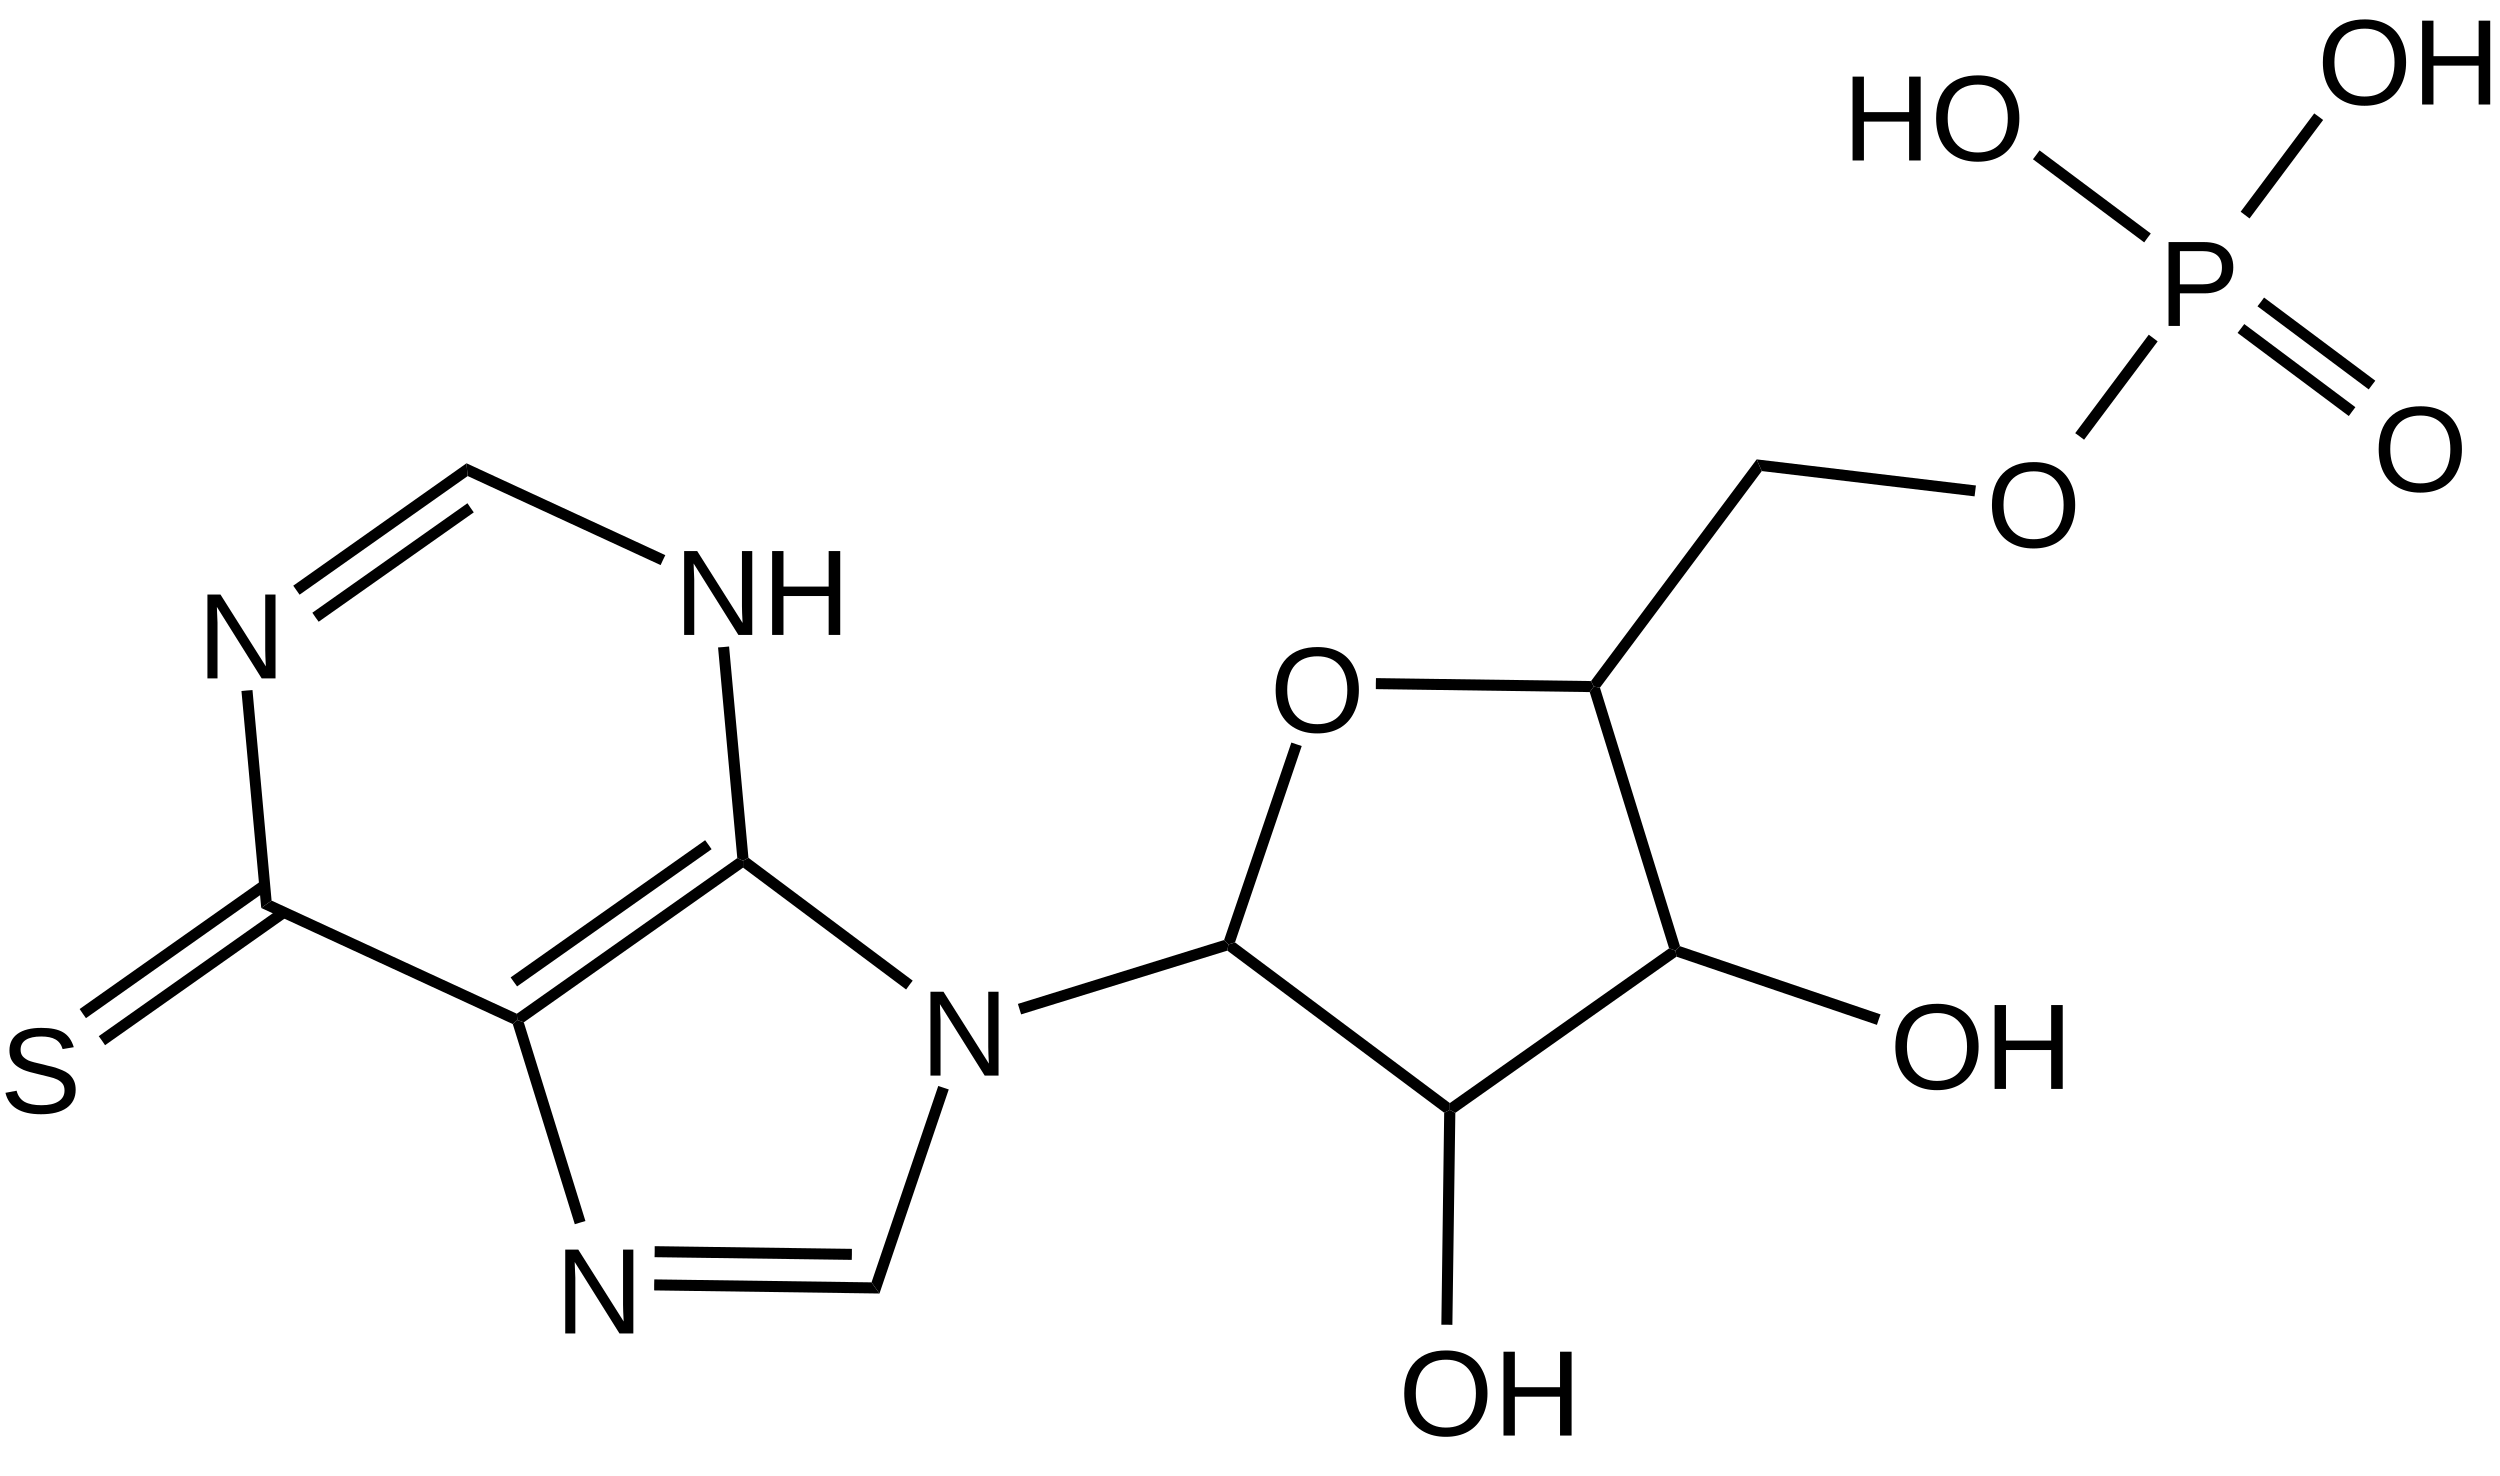
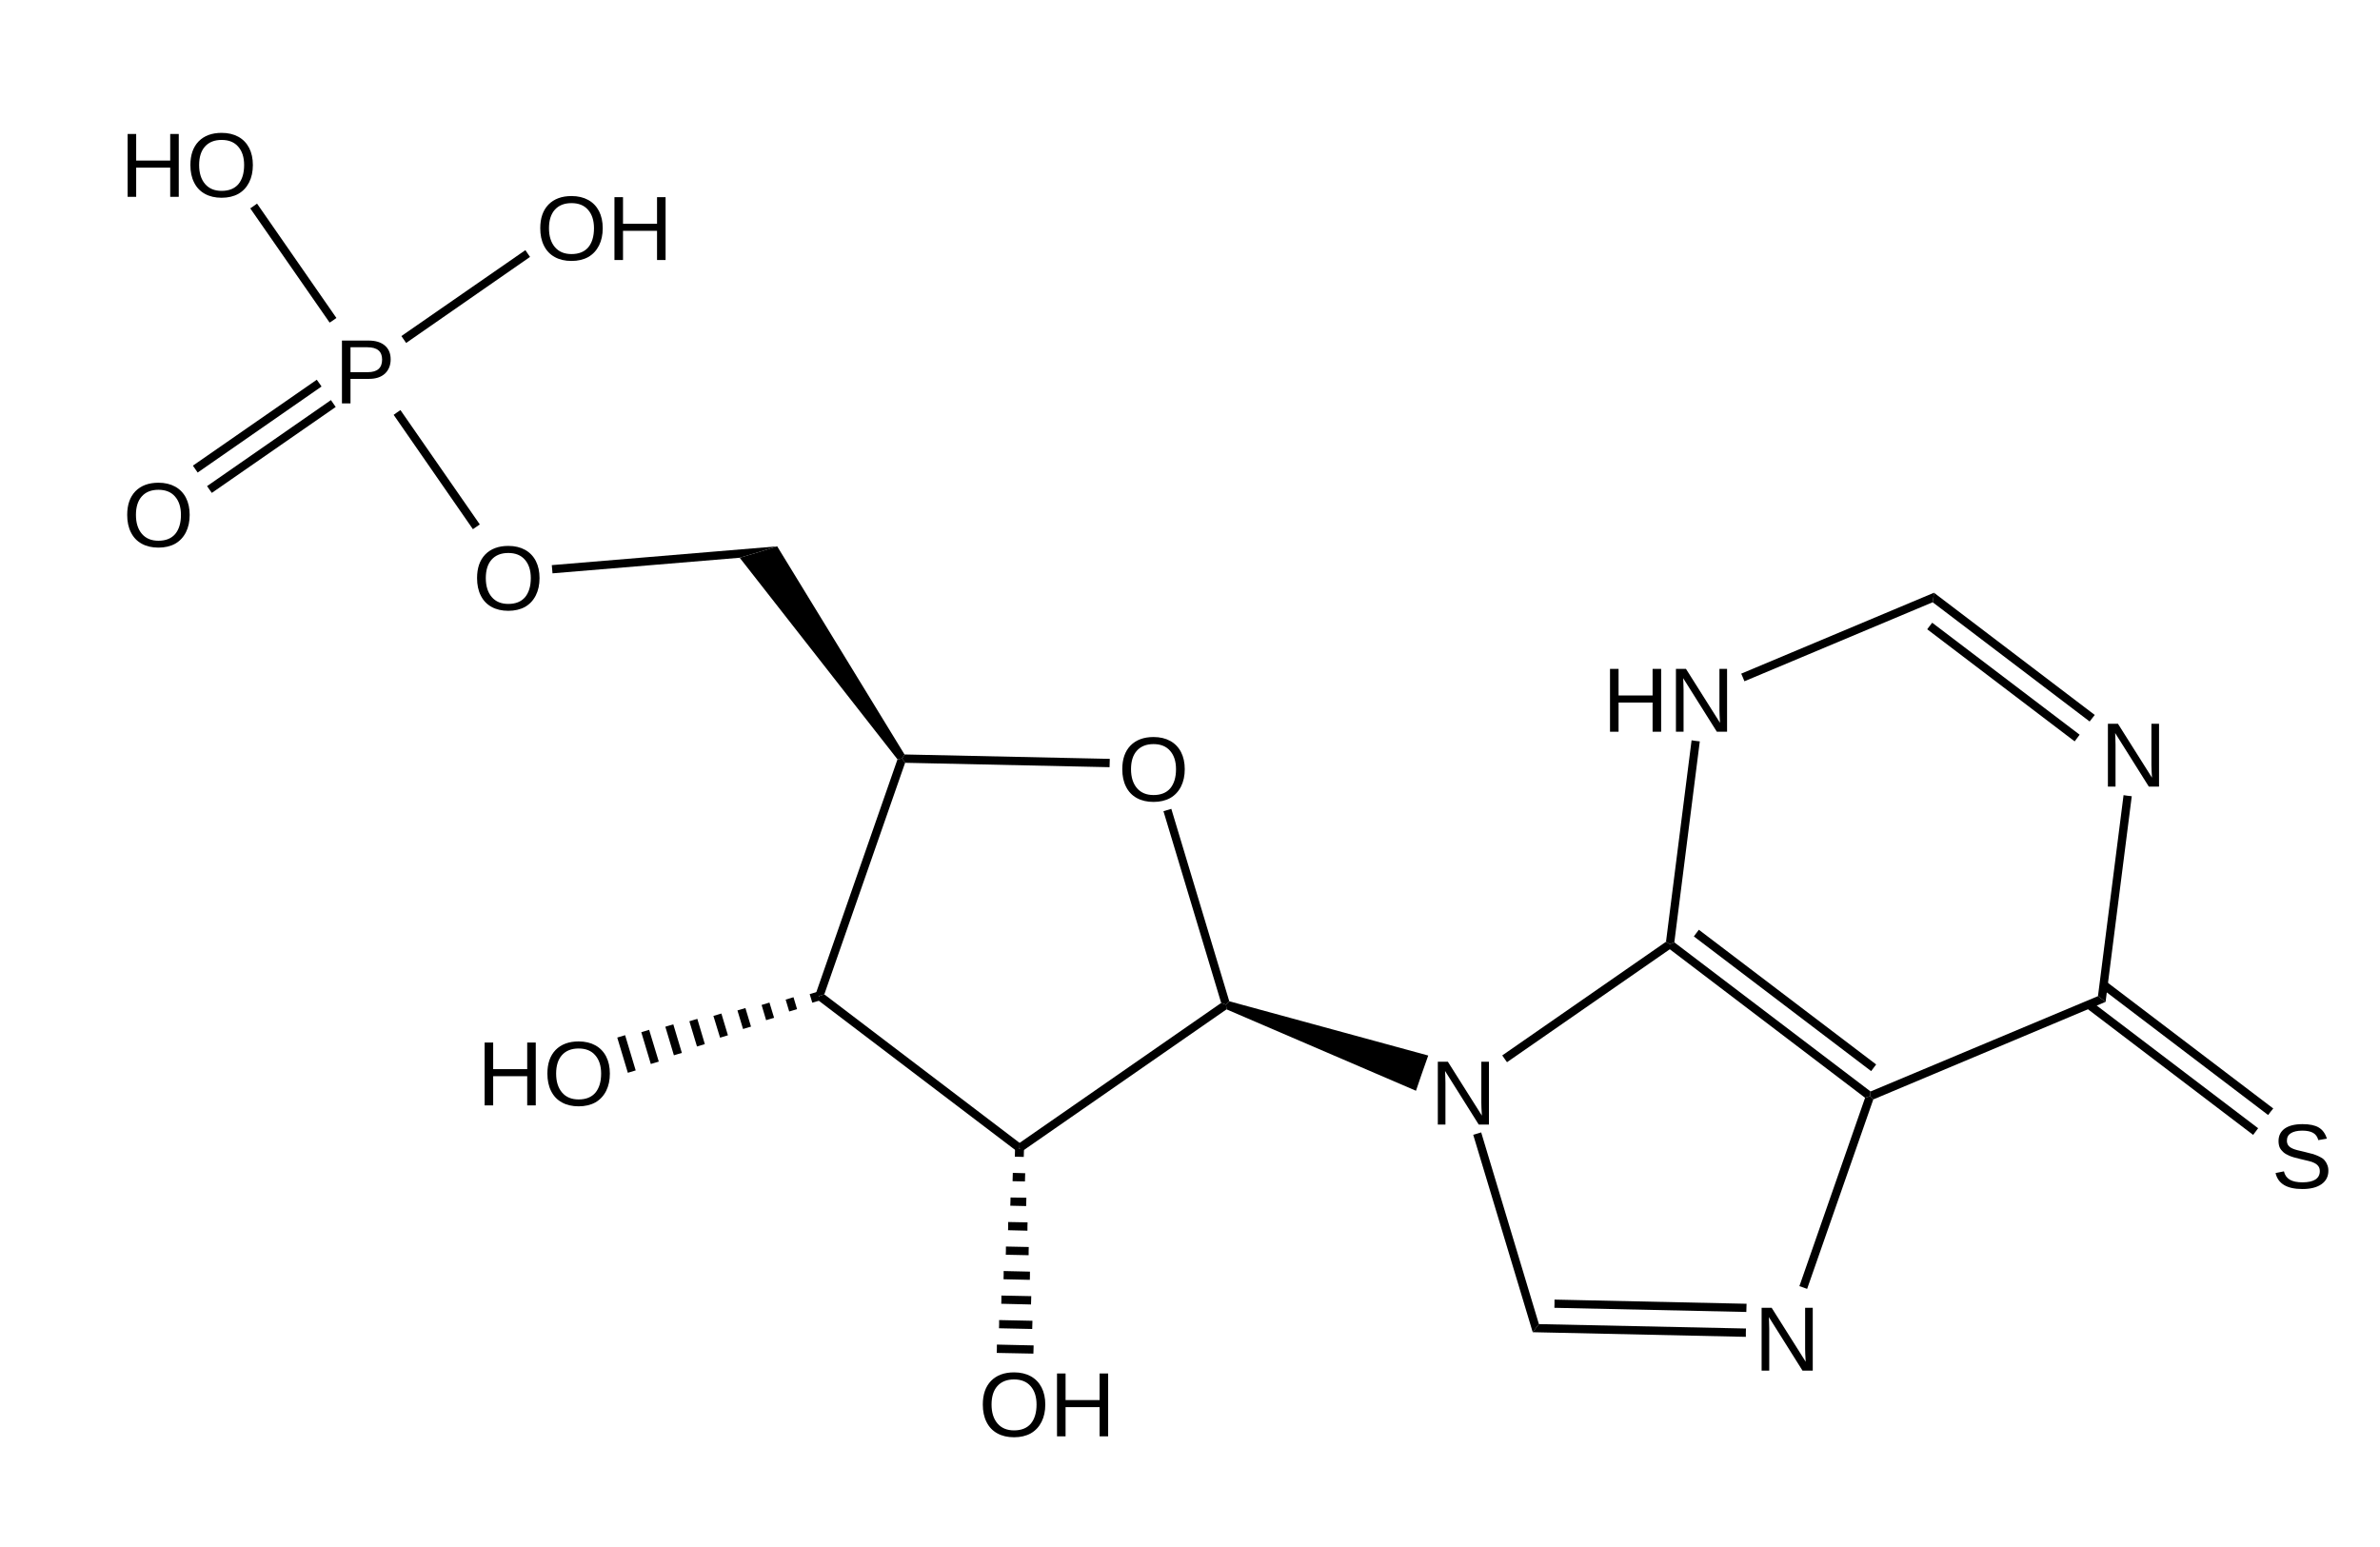
- <svg xmlns="http://www.w3.org/2000/svg" id="图层_1" data-name="图层 1" viewBox="0 0 185.85 109.67">
+ <svg xmlns="http://www.w3.org/2000/svg" id="图层_1" data-name="图层 1" viewBox="0 0 200 130">
  <defs>
    <style>
      .cls-1, .cls-2, .cls-3 {
        isolation: isolate;
      }

      .cls-2, .cls-3 {
-         font-size: 9.06px;
+         font-size: 7.68px;
        font-family: ArialMT, Arial;
      }

      .cls-3 {
        letter-spacing: -0.02em;
      }
    </style>
  </defs>
-   <polygon points="21.8 43.54 34.68 34.44 34.72 34.91 34.77 35.39 22.27 44.21 22.03 43.87 21.8 43.54" />
-   <polygon points="23.22 45.55 34.75 37.41 34.98 37.75 35.22 38.09 23.69 46.22 23.45 45.89 23.22 45.55" />
+   <polygon points="162.52 49.81 176.03 60.08 175.81 60.36 175.6 60.63 162.41 50.61 162.47 50.21 162.52 49.81" />
+   <polygon points="162.37 52.33 174.76 61.74 174.55 62.02 174.34 62.3 161.95 52.88 162.16 52.6 162.37 52.33" />
  <g class="cls-1">
-     <text class="cls-2" transform="translate(14.67 50.43)">N</text>
+     <text class="cls-2" transform="translate(176.51 66.1)">N</text>
  </g>
-   <polygon points="18.77 51.3 20.19 66.95 19.81 67.22 19.42 67.5 17.95 51.37 18.36 51.33 18.77 51.3" />
-   <polygon points="5.92 75.01 19.44 65.47 19.68 65.81 19.91 66.14 6.39 75.69 6.15 75.35 5.92 75.01" />
-   <polygon points="7.34 77.03 20.86 67.48 21.1 67.82 21.34 68.16 7.81 77.7 7.58 77.36 7.34 77.03" />
+   <polygon points="179.14 66.91 176.94 84.19 176.62 83.95 176.3 83.71 178.45 66.82 178.79 66.87 179.14 66.91" />
+   <polygon points="176.99 82.48 191.03 93.15 190.81 93.42 190.6 93.7 176.56 83.03 176.77 82.75 176.99 82.48" />
+   <polygon points="175.72 84.14 189.76 94.81 189.55 95.09 189.34 95.37 175.3 84.69 175.51 84.42 175.72 84.14" />
  <g class="cls-1">
-     <text class="cls-2" transform="translate(0 82.74)">S</text>
+     <text class="cls-2" transform="translate(190.88 99.84)">S</text>
  </g>
-   <polygon points="20.19 66.95 38.42 75.36 38.46 75.83 38.12 76.13 19.42 67.5 19.81 67.22 20.19 66.95" />
-   <polygon points="55.24 64.5 38.94 76 38.46 75.83 38.42 75.36 54.81 63.79 55.24 63.99 55.24 64.5" />
-   <polygon points="52.9 63.13 38.44 73.33 38.2 73 37.96 72.66 52.42 62.46 52.66 62.79 52.9 63.13" />
-   <polygon points="54.81 63.79 53.38 48.13 53.79 48.1 54.2 48.06 55.64 63.77 55.24 63.99 54.81 63.79" />
+   <polygon points="176.94 84.19 157.42 92.39 157.14 92.12 157.19 91.72 176.3 83.71 176.62 83.95 176.94 84.19" />
+   <polygon points="156.73 92.25 140.32 79.77 140.32 79.34 140.7 79.19 157.19 91.72 157.14 92.12 156.73 92.25" />
+   <polygon points="157.24 90.01 142.34 78.69 142.55 78.41 142.76 78.13 157.66 89.45 157.45 89.73 157.24 90.01" />
+   <polygon points="140 79.14 142.15 62.21 142.49 62.26 142.84 62.3 140.7 79.19 140.32 79.34 140 79.14" />
  <g class="cls-1">
-     <text class="cls-2" transform="translate(50.11 47.2)">N</text>
-     <text class="cls-2" transform="translate(56.65 47.2)">H</text>
+     <text class="cls-2" transform="translate(134.67 61.49)">H</text>
+     <text class="cls-2" transform="translate(140.21 61.49)">N</text>
  </g>
-   <polygon points="49.11 42.01 34.77 35.39 34.72 34.91 34.68 34.44 49.46 41.27 49.28 41.64 49.11 42.01" />
-   <polygon points="55.64 63.77 67.85 72.9 67.6 73.23 67.36 73.56 55.24 64.5 55.24 63.99 55.64 63.77" />
+   <polygon points="146.32 56.61 162.52 49.81 162.47 50.21 162.41 50.61 146.59 57.25 146.46 56.93 146.32 56.61" />
+   <polygon points="140.32 79.77 126.64 89.26 126.44 88.98 126.24 88.69 140 79.14 140.32 79.34 140.32 79.77" />
  <g class="cls-1">
-     <text class="cls-2" transform="translate(68.42 79.96)">N</text>
+     <text class="cls-2" transform="translate(120.2 94.5)">N</text>
  </g>
-   <polygon points="70.53 80.99 65.38 96.16 65.08 95.74 64.79 95.33 69.75 80.73 70.14 80.86 70.53 80.99" />
-   <polygon points="48.67 92.64 63.33 92.84 63.33 93.25 63.32 93.66 48.66 93.46 48.67 93.05 48.67 92.64" />
-   <polygon points="48.64 95.11 64.79 95.33 65.08 95.74 65.38 96.16 48.63 95.93 48.63 95.52 48.64 95.11" />
+   <polygon points="124.47 95.16 129.32 111.27 129.06 111.61 128.8 111.95 123.8 95.36 124.14 95.26 124.47 95.16" />
+   <polygon points="130.63 109.21 146.77 109.56 146.76 109.9 146.75 110.25 130.62 109.9 130.63 109.56 130.63 109.21" />
+   <polygon points="129.32 111.27 146.72 111.64 146.71 111.99 146.71 112.34 128.8 111.95 129.06 111.61 129.32 111.27" />
  <g class="cls-1">
-     <text class="cls-2" transform="translate(41.27 99.13)">N</text>
+     <text class="cls-2" transform="translate(147.41 115.18)">N</text>
  </g>
-   <polygon points="42.73 91.01 38.12 76.13 38.46 75.83 38.94 76 43.52 90.77 43.12 90.89 42.73 91.01" />
-   <polygon points="75.67 74.63 91 69.88 91.32 70.21 91.24 70.67 75.91 75.41 75.79 75.02 75.67 74.63" />
-   <polygon points="91.81 70.06 107.78 82 107.78 82.51 107.36 82.72 91.24 70.67 91.32 70.21 91.81 70.06" />
-   <polygon points="107.78 82 124.08 70.5 124.56 70.67 124.63 71.12 108.19 82.73 107.78 82.51 107.78 82" />
-   <polygon points="124.08 70.5 118.18 51.45 118.48 51.04 118.94 51.12 124.89 70.34 124.56 70.67 124.08 70.5" />
-   <polygon points="118.18 51.45 102.28 51.23 102.28 50.82 102.29 50.41 118.28 50.63 118.48 51.04 118.18 51.45" />
+   <polygon points="151.21 108.08 156.73 92.25 157.14 92.12 157.42 92.39 151.86 108.31 151.53 108.19 151.21 108.08" />
+   <polygon points="103.3 84.14 120.02 88.7 119.5 90.17 118.99 91.66 103.07 84.82 103.03 84.43 103.3 84.14" />
+   <polygon points="103.07 84.82 85.87 96.76 85.67 96.47 85.68 96.04 102.62 84.28 103.03 84.43 103.07 84.82" />
+   <polygon points="85.46 96.75 68.64 83.97 68.86 83.69 69.27 83.56 85.68 96.04 85.67 96.47 85.46 96.75" />
+   <polygon points="68.53 83.57 75.42 63.81 75.81 63.74 76.06 64.1 69.27 83.56 68.86 83.69 68.53 83.57" />
+   <polygon points="76.01 63.4 93.26 63.77 93.25 64.12 93.24 64.47 76.06 64.1 75.81 63.74 76.01 63.4" />
  <g class="cls-1">
-     <text class="cls-2" transform="translate(94.41 54.43)">O</text>
+     <text class="cls-2" transform="translate(93.95 67.31)">O</text>
  </g>
-   <polygon points="96.77 55.46 91.81 70.06 91.32 70.21 91 69.88 96 55.2 96.38 55.33 96.77 55.46" />
-   <polygon points="118.28 50.63 130.59 34.15 130.78 34.59 130.97 35.02 118.94 51.12 118.48 51.04 118.28 50.63" />
-   <polygon points="130.59 34.15 146.89 36.09 146.84 36.5 146.79 36.9 130.97 35.02 130.78 34.59 130.59 34.15" />
+   <polygon points="98.43 67.97 103.3 84.14 103.03 84.43 102.62 84.28 97.77 68.17 98.1 68.07 98.43 67.97" />
+   <polygon points="75.42 63.81 62.16 46.87 63.77 46.39 65.31 45.91 76.01 63.4 75.81 63.74 75.42 63.81" />
+   <polygon points="62.16 46.87 46.43 48.18 46.4 47.84 46.37 47.49 65.31 45.91 63.77 46.39 62.16 46.87" />
  <g class="cls-1">
-     <text class="cls-2" transform="translate(147.66 40.68)">O</text>
+     <text class="cls-2" transform="translate(39.73 51.25)">O</text>
  </g>
-   <polygon points="154.27 32.2 159.74 24.88 160.07 25.13 160.4 25.38 154.93 32.69 154.6 32.44 154.27 32.2" />
+   <polygon points="39.74 44.47 33.08 34.86 33.36 34.66 33.65 34.46 40.32 44.07 40.03 44.27 39.74 44.47" />
  <g class="cls-1">
-     <text class="cls-3" transform="translate(160.46 24.23)">P</text>
+     <text class="cls-3" transform="translate(28.11 33.9)">P</text>
  </g>
-   <polygon points="174.61 30.93 166.34 24.75 166.59 24.42 166.84 24.09 175.1 30.27 174.85 30.6 174.61 30.93" />
-   <polygon points="176.09 28.95 167.82 22.77 168.07 22.45 168.31 22.12 176.58 28.3 176.33 28.63 176.09 28.95" />
+   <polygon points="28.21 34.2 17.8 41.42 17.6 41.14 17.4 40.85 27.81 33.62 28.01 33.91 28.21 34.2" />
+   <polygon points="27.02 32.48 16.61 39.71 16.41 39.42 16.21 39.13 26.62 31.91 26.82 32.19 27.02 32.48" />
  <g class="cls-1">
-     <text class="cls-2" transform="translate(176.41 36.53)">O</text>
+     <text class="cls-2" transform="translate(10.33 45.94)">O</text>
  </g>
-   <polygon points="159.4 18.02 151.13 11.84 151.38 11.51 151.62 11.18 159.89 17.36 159.64 17.69 159.4 18.02" />
+   <polygon points="33.73 28.24 44.15 21.02 44.34 21.3 44.54 21.59 34.13 28.82 33.93 28.53 33.73 28.24" />
  <g class="cls-1">
-     <text class="cls-2" transform="translate(136.97 11.93)">H</text>
-     <text class="cls-2" transform="translate(143.51 11.93)">O</text>
+     <text class="cls-2" transform="translate(45.04 21.85)">O</text>
+     <text class="cls-2" transform="translate(51.01 21.85)">H</text>
  </g>
-   <polygon points="166.57 15.74 172.04 8.43 172.37 8.67 172.7 8.92 167.23 16.24 166.9 15.99 166.57 15.74" />
+   <polygon points="27.7 27.11 21.03 17.51 21.32 17.31 21.6 17.11 28.27 26.72 27.99 26.92 27.7 27.11" />
  <g class="cls-1">
-     <text class="cls-2" transform="translate(172.26 7.77)">O</text>
-     <text class="cls-2" transform="translate(179.31 7.77)">H</text>
+     <text class="cls-2" transform="translate(10.1 16.54)">H</text>
+     <text class="cls-2" transform="translate(15.64 16.54)">O</text>
  </g>
-   <polygon points="124.89 70.34 139.8 75.41 139.66 75.8 139.53 76.19 124.63 71.12 124.56 70.67 124.89 70.34" />
+   <polygon points="68.71 83.34 68.92 84.06 68.59 84.16 68.26 84.26 68.04 83.54 68.37 83.44 68.71 83.34" />
+   <polygon points="66.68 83.8 66.98 84.8 66.65 84.9 66.32 85 66.02 84 66.35 83.9 66.68 83.8" />
+   <polygon points="64.66 84.25 65.05 85.53 64.71 85.63 64.38 85.73 64 84.45 64.33 84.35 64.66 84.25" />
+   <polygon points="62.64 84.71 63.11 86.27 62.78 86.37 62.44 86.47 61.97 84.91 62.31 84.81 62.64 84.71" />
+   <polygon points="60.62 85.17 61.17 87 60.84 87.1 60.51 87.2 59.95 85.37 60.29 85.27 60.62 85.17" />
+   <polygon points="58.6 85.62 59.23 87.74 58.9 87.84 58.57 87.94 57.93 85.82 58.26 85.72 58.6 85.62" />
+   <polygon points="56.58 86.08 57.3 88.48 56.96 88.58 56.63 88.68 55.91 86.28 56.24 86.18 56.58 86.08" />
+   <polygon points="54.55 86.54 55.36 89.21 55.03 89.31 54.69 89.41 53.89 86.74 54.22 86.64 54.55 86.54" />
+   <polygon points="52.53 86.99 53.42 89.95 53.09 90.05 52.76 90.15 51.87 87.19 52.2 87.09 52.53 86.99" />
  <g class="cls-1">
-     <text class="cls-2" transform="translate(140.48 80.95)">O</text>
-     <text class="cls-2" transform="translate(147.53 80.95)">H</text>
+     <text class="cls-2" transform="translate(40.1 92.89)">H</text>
+     <text class="cls-2" transform="translate(45.64 92.89)">O</text>
  </g>
-   <polygon points="108.19 82.73 107.97 98.49 107.56 98.48 107.15 98.48 107.36 82.72 107.78 82.51 108.19 82.73" />
+   <polygon points="85.3 96.5 86.05 96.52 86.04 96.87 86.03 97.22 85.28 97.2 85.29 96.85 85.3 96.5" />
+   <polygon points="85.11 98.56 86.15 98.59 86.14 98.94 86.13 99.28 85.09 99.26 85.1 98.91 85.11 98.56" />
+   <polygon points="84.92 100.63 86.25 100.65 86.24 101 86.23 101.35 84.9 101.32 84.91 100.97 84.92 100.63" />
+   <polygon points="84.72 102.69 86.35 102.72 86.34 103.07 86.34 103.42 84.71 103.38 84.72 103.03 84.72 102.69" />
+   <polygon points="84.53 104.75 86.45 104.79 86.44 105.14 86.44 105.48 84.52 105.44 84.53 105.09 84.53 104.75" />
+   <polygon points="84.34 106.81 86.55 106.86 86.55 107.2 86.54 107.55 84.33 107.5 84.34 107.16 84.34 106.81" />
+   <polygon points="84.15 108.87 86.66 108.92 86.65 109.27 86.64 109.62 84.14 109.56 84.15 109.22 84.15 108.87" />
+   <polygon points="83.96 110.93 86.76 110.99 86.75 111.34 86.74 111.68 83.95 111.62 83.96 111.28 83.96 110.93" />
+   <polygon points="83.77 112.99 86.86 113.06 86.85 113.4 86.84 113.75 83.76 113.69 83.77 113.34 83.77 112.99" />
  <g class="cls-1">
-     <text class="cls-2" transform="translate(103.97 106.72)">O</text>
-     <text class="cls-2" transform="translate(111.02 106.72)">H</text>
+     <text class="cls-2" transform="translate(82.23 120.7)">O</text>
+     <text class="cls-2" transform="translate(88.2 120.7)">H</text>
  </g>
</svg>
